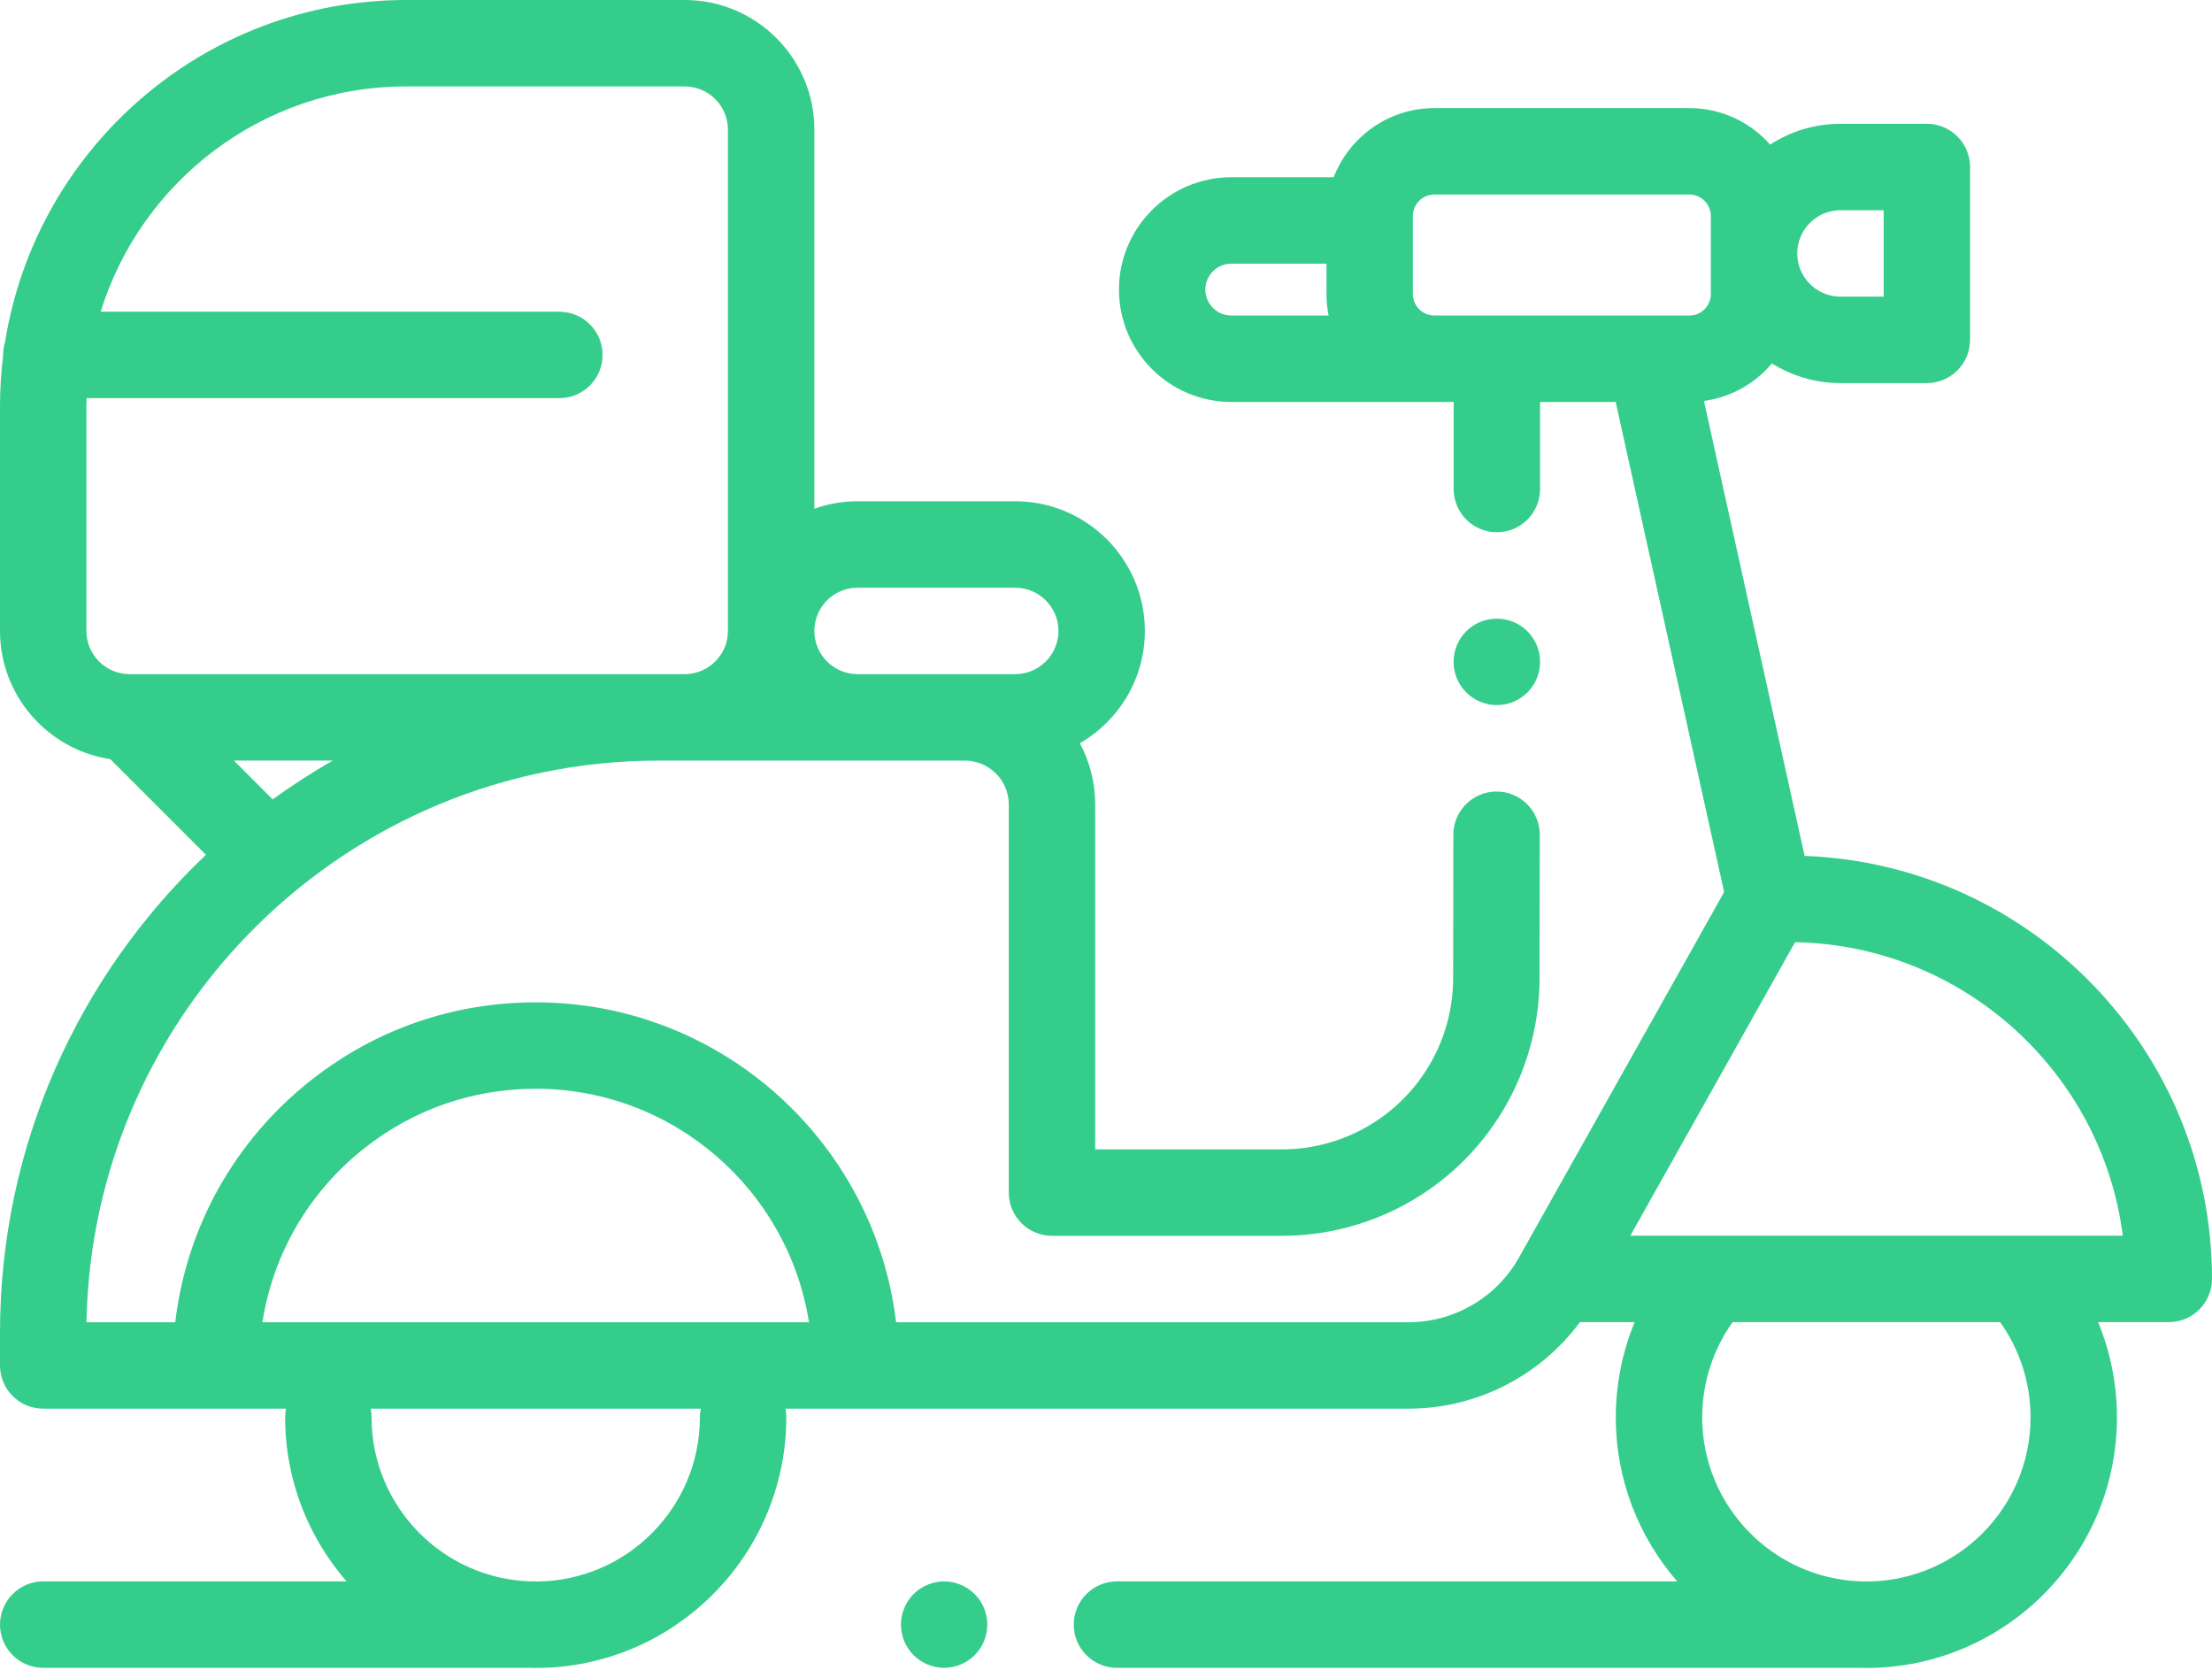
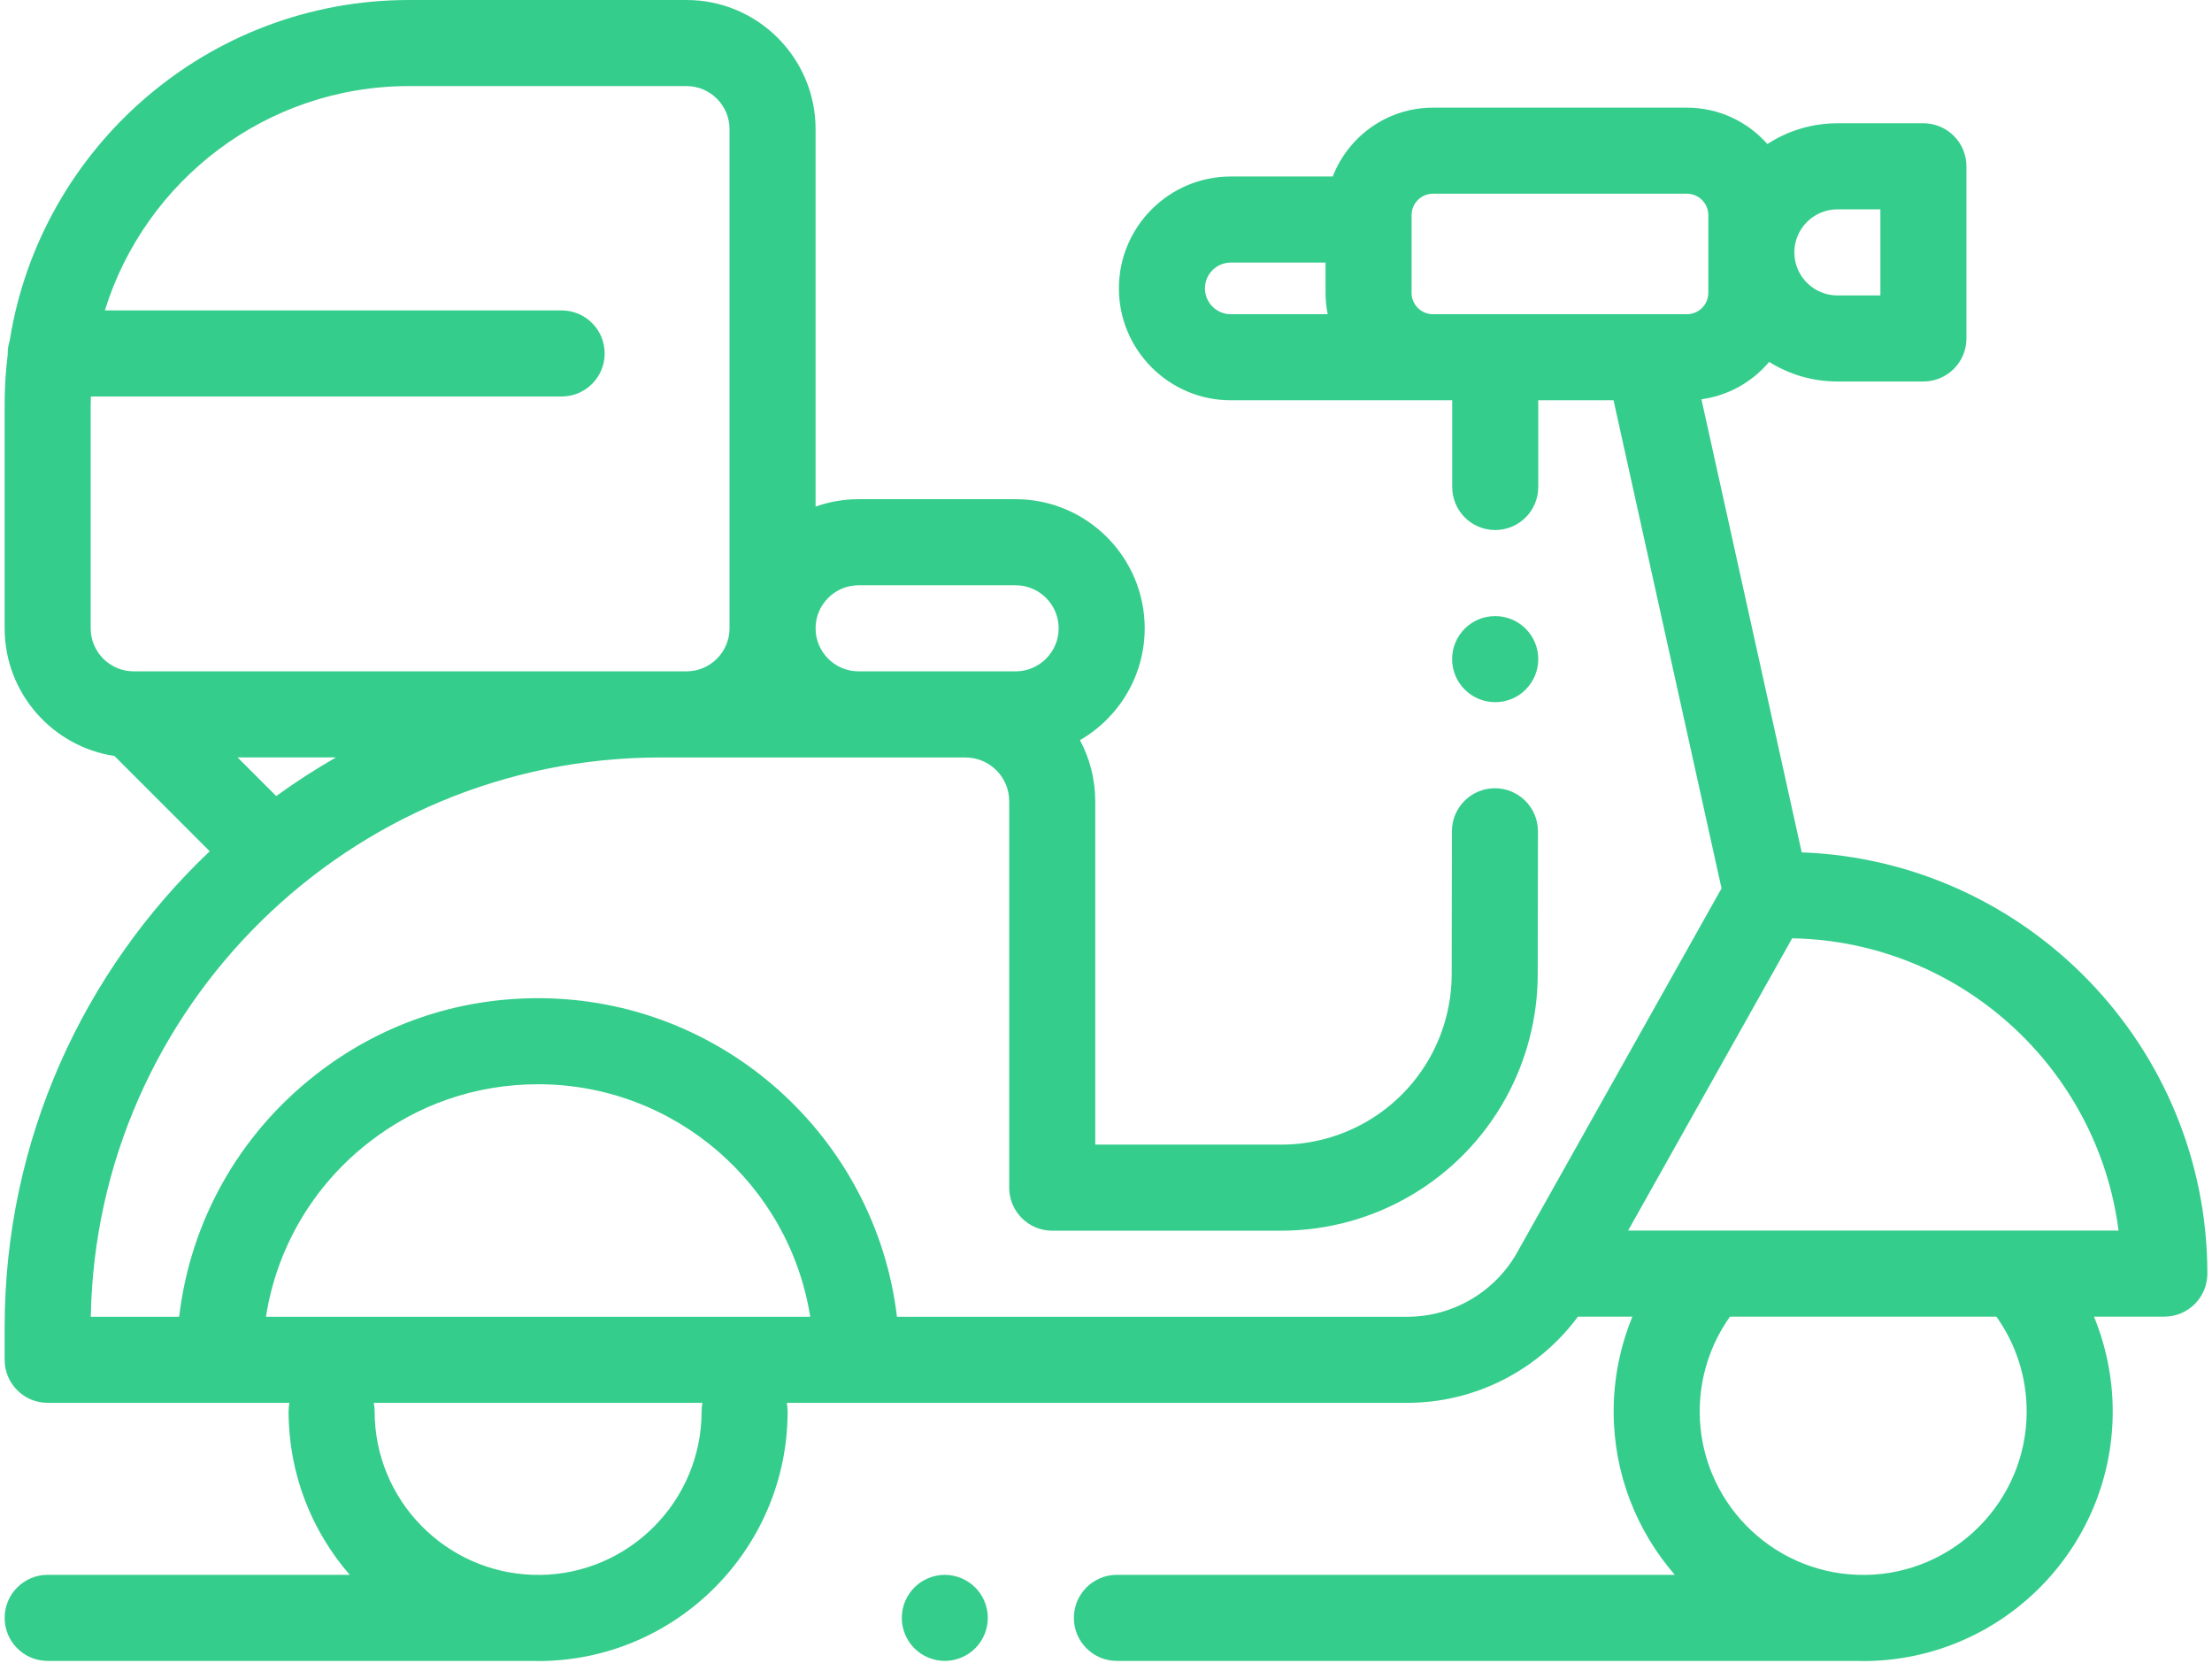
- <svg xmlns="http://www.w3.org/2000/svg" width="212" height="160" viewBox="0 0 212 160" fill="none">
+ <svg xmlns="http://www.w3.org/2000/svg" width="322" height="242" viewBox="0 0 212 160" fill="none">
  <path d="M90.485 151.528C89.395 151.528 88.328 151.971 87.558 152.741C86.788 153.511 86.345 154.58 86.345 155.668C86.345 156.757 86.788 157.826 87.558 158.596C88.328 159.366 89.395 159.809 90.485 159.809C91.574 159.809 92.641 159.366 93.413 158.596C94.183 157.826 94.626 156.762 94.626 155.668C94.626 154.58 94.183 153.511 93.413 152.741C92.641 151.971 91.574 151.528 90.485 151.528Z" fill="#35CD8C" />
  <path d="M172.957 82.012L163.307 38.417C165.911 38.065 168.208 36.74 169.824 34.822C171.731 36.014 173.981 36.706 176.391 36.706H184.672C186.959 36.706 188.812 34.852 188.812 32.565V16.003C188.812 13.716 186.959 11.862 184.672 11.862H176.391C173.909 11.862 171.597 12.597 169.654 13.857C167.758 11.713 164.991 10.358 161.911 10.358H137.469C133.077 10.358 129.319 13.113 127.822 16.983H118.008C112.072 16.983 107.242 21.813 107.242 27.749C107.242 33.685 112.072 38.514 118.008 38.514H139.321V46.859C139.321 49.146 141.174 50.999 143.461 50.999C145.748 50.999 147.602 49.146 147.602 46.859V38.514H154.848L165.242 85.476L145.57 120.513C143.421 124.327 139.368 126.697 134.989 126.697H85.882C83.827 109.456 69.127 96.043 51.344 96.043C43.475 96.043 36.051 98.607 29.874 103.456C29.866 103.462 29.858 103.469 29.85 103.475C22.495 109.259 17.873 117.56 16.795 126.697H8.291C8.831 96.929 33.214 72.882 63.106 72.882H92.478C94.796 72.882 96.684 74.769 96.684 77.088V114.275C96.684 116.562 98.537 118.415 100.824 118.415H122.857C131.845 118.415 140.128 113.528 144.472 105.662C146.483 102.023 147.549 97.901 147.552 93.746L147.573 79.99C147.576 77.703 145.724 75.846 143.437 75.843C143.435 75.843 143.434 75.843 143.432 75.843C141.148 75.843 139.295 77.693 139.292 79.977L139.271 93.737C139.269 96.499 138.561 99.239 137.225 101.657C134.336 106.885 128.83 110.133 122.857 110.133H104.965V77.087C104.965 74.966 104.431 72.967 103.495 71.216C107.215 69.066 109.725 65.048 109.725 60.453C109.725 53.603 104.151 48.031 97.303 48.031H82.19C80.737 48.031 79.345 48.284 78.049 48.743V12.422C78.049 5.572 72.475 0 65.627 0H38.915C19.552 0 3.448 14.217 0.488 32.76C0.364 33.154 0.296 33.573 0.296 34.008C0.296 34.034 0.299 34.058 0.299 34.083C0.102 35.668 0 37.28 0 38.915V60.455C0 66.674 4.595 71.84 10.568 72.737L19.738 81.907C7.589 93.416 0 109.691 0 127.708V130.837C0 133.124 1.854 134.978 4.141 134.978H27.411C27.357 135.245 27.328 135.523 27.328 135.806C27.328 141.815 29.552 147.312 33.214 151.527H4.141C1.854 151.527 0 153.383 0 155.668C0 157.955 1.854 159.809 4.141 159.809H50.865C51.025 159.814 51.184 159.822 51.344 159.822C64.586 159.822 75.359 149.048 75.359 135.806C75.359 135.523 75.33 135.245 75.277 134.978H134.989C141.509 134.978 147.602 131.853 151.421 126.684H156.664C155.485 129.553 154.859 132.646 154.859 135.806C154.859 141.815 157.083 147.312 160.745 151.527H107.048C104.761 151.527 102.907 153.383 102.907 155.668C102.907 157.955 104.761 159.809 107.048 159.809H178.396C178.556 159.814 178.715 159.822 178.875 159.822C192.117 159.822 202.891 149.048 202.891 135.806C202.891 132.646 202.265 129.553 201.086 126.684H207.859C210.146 126.684 212 124.83 212 122.543C212 100.687 194.621 82.812 172.957 82.012ZM82.19 56.314H97.303C99.585 56.314 101.444 58.171 101.444 60.455C101.444 62.737 99.585 64.595 97.303 64.595H82.19C79.906 64.595 78.049 62.737 78.049 60.455C78.049 58.171 79.906 56.314 82.19 56.314ZM8.281 38.915C8.281 38.66 8.294 38.406 8.301 38.15H53.61C55.897 38.15 57.75 36.297 57.75 34.01C57.75 31.723 55.897 29.869 53.61 29.869H9.646C13.515 17.379 25.172 8.283 38.915 8.283H65.626C67.909 8.283 69.766 10.14 69.766 12.424V60.455C69.766 62.737 67.909 64.595 65.626 64.595H12.424C12.424 64.595 12.422 64.595 12.42 64.595C10.138 64.595 8.281 62.737 8.281 60.455V38.915ZM22.419 72.877H31.894C29.905 74.012 27.985 75.256 26.138 76.595L22.419 72.877ZM67.078 135.806C67.078 144.429 60.105 151.45 51.504 151.536C51.45 151.534 51.397 151.527 51.344 151.527H50.867C42.411 151.274 35.609 144.322 35.609 135.806C35.609 135.523 35.58 135.245 35.527 134.978H67.161C67.107 135.245 67.078 135.523 67.078 135.806ZM25.151 126.697C26.177 120.119 29.631 114.176 34.967 109.985C34.98 109.977 34.992 109.966 35.005 109.958C39.705 106.273 45.354 104.324 51.344 104.324C64.555 104.324 75.539 114.037 77.533 126.697H25.151ZM176.391 20.143H180.531V28.425H176.391C174.107 28.425 172.25 26.568 172.25 24.284C172.25 22.002 174.107 20.143 176.391 20.143ZM115.523 27.749C115.523 26.379 116.638 25.264 118.008 25.264H127.13V28.176C127.13 28.881 127.201 29.568 127.336 30.233H118.008C116.638 30.233 115.523 29.119 115.523 27.749ZM143.461 30.233H137.469C136.335 30.233 135.411 29.311 135.411 28.176V20.697C135.411 19.563 136.335 18.639 137.469 18.639H161.911C163.045 18.639 163.969 19.563 163.969 20.697V28.176C163.969 29.311 163.045 30.233 161.911 30.233H143.461ZM194.609 135.806C194.609 144.429 187.637 151.45 179.035 151.536C178.982 151.534 178.928 151.527 178.875 151.527H178.398C169.942 151.274 163.141 144.322 163.141 135.806C163.141 132.516 164.166 129.336 166.055 126.684H191.695C193.584 129.336 194.609 132.516 194.609 135.806ZM156.252 118.402L172.041 90.28C188.166 90.576 201.441 102.747 203.453 118.402H156.252Z" fill="#35CD8C" />
  <path d="M143.461 67.561C145.748 67.561 147.602 65.708 147.602 63.421C147.602 61.134 145.748 59.28 143.461 59.28H143.447C141.16 59.28 139.312 61.134 139.312 63.421C139.312 65.708 141.174 67.561 143.461 67.561Z" fill="#35CD8C" />
</svg>
